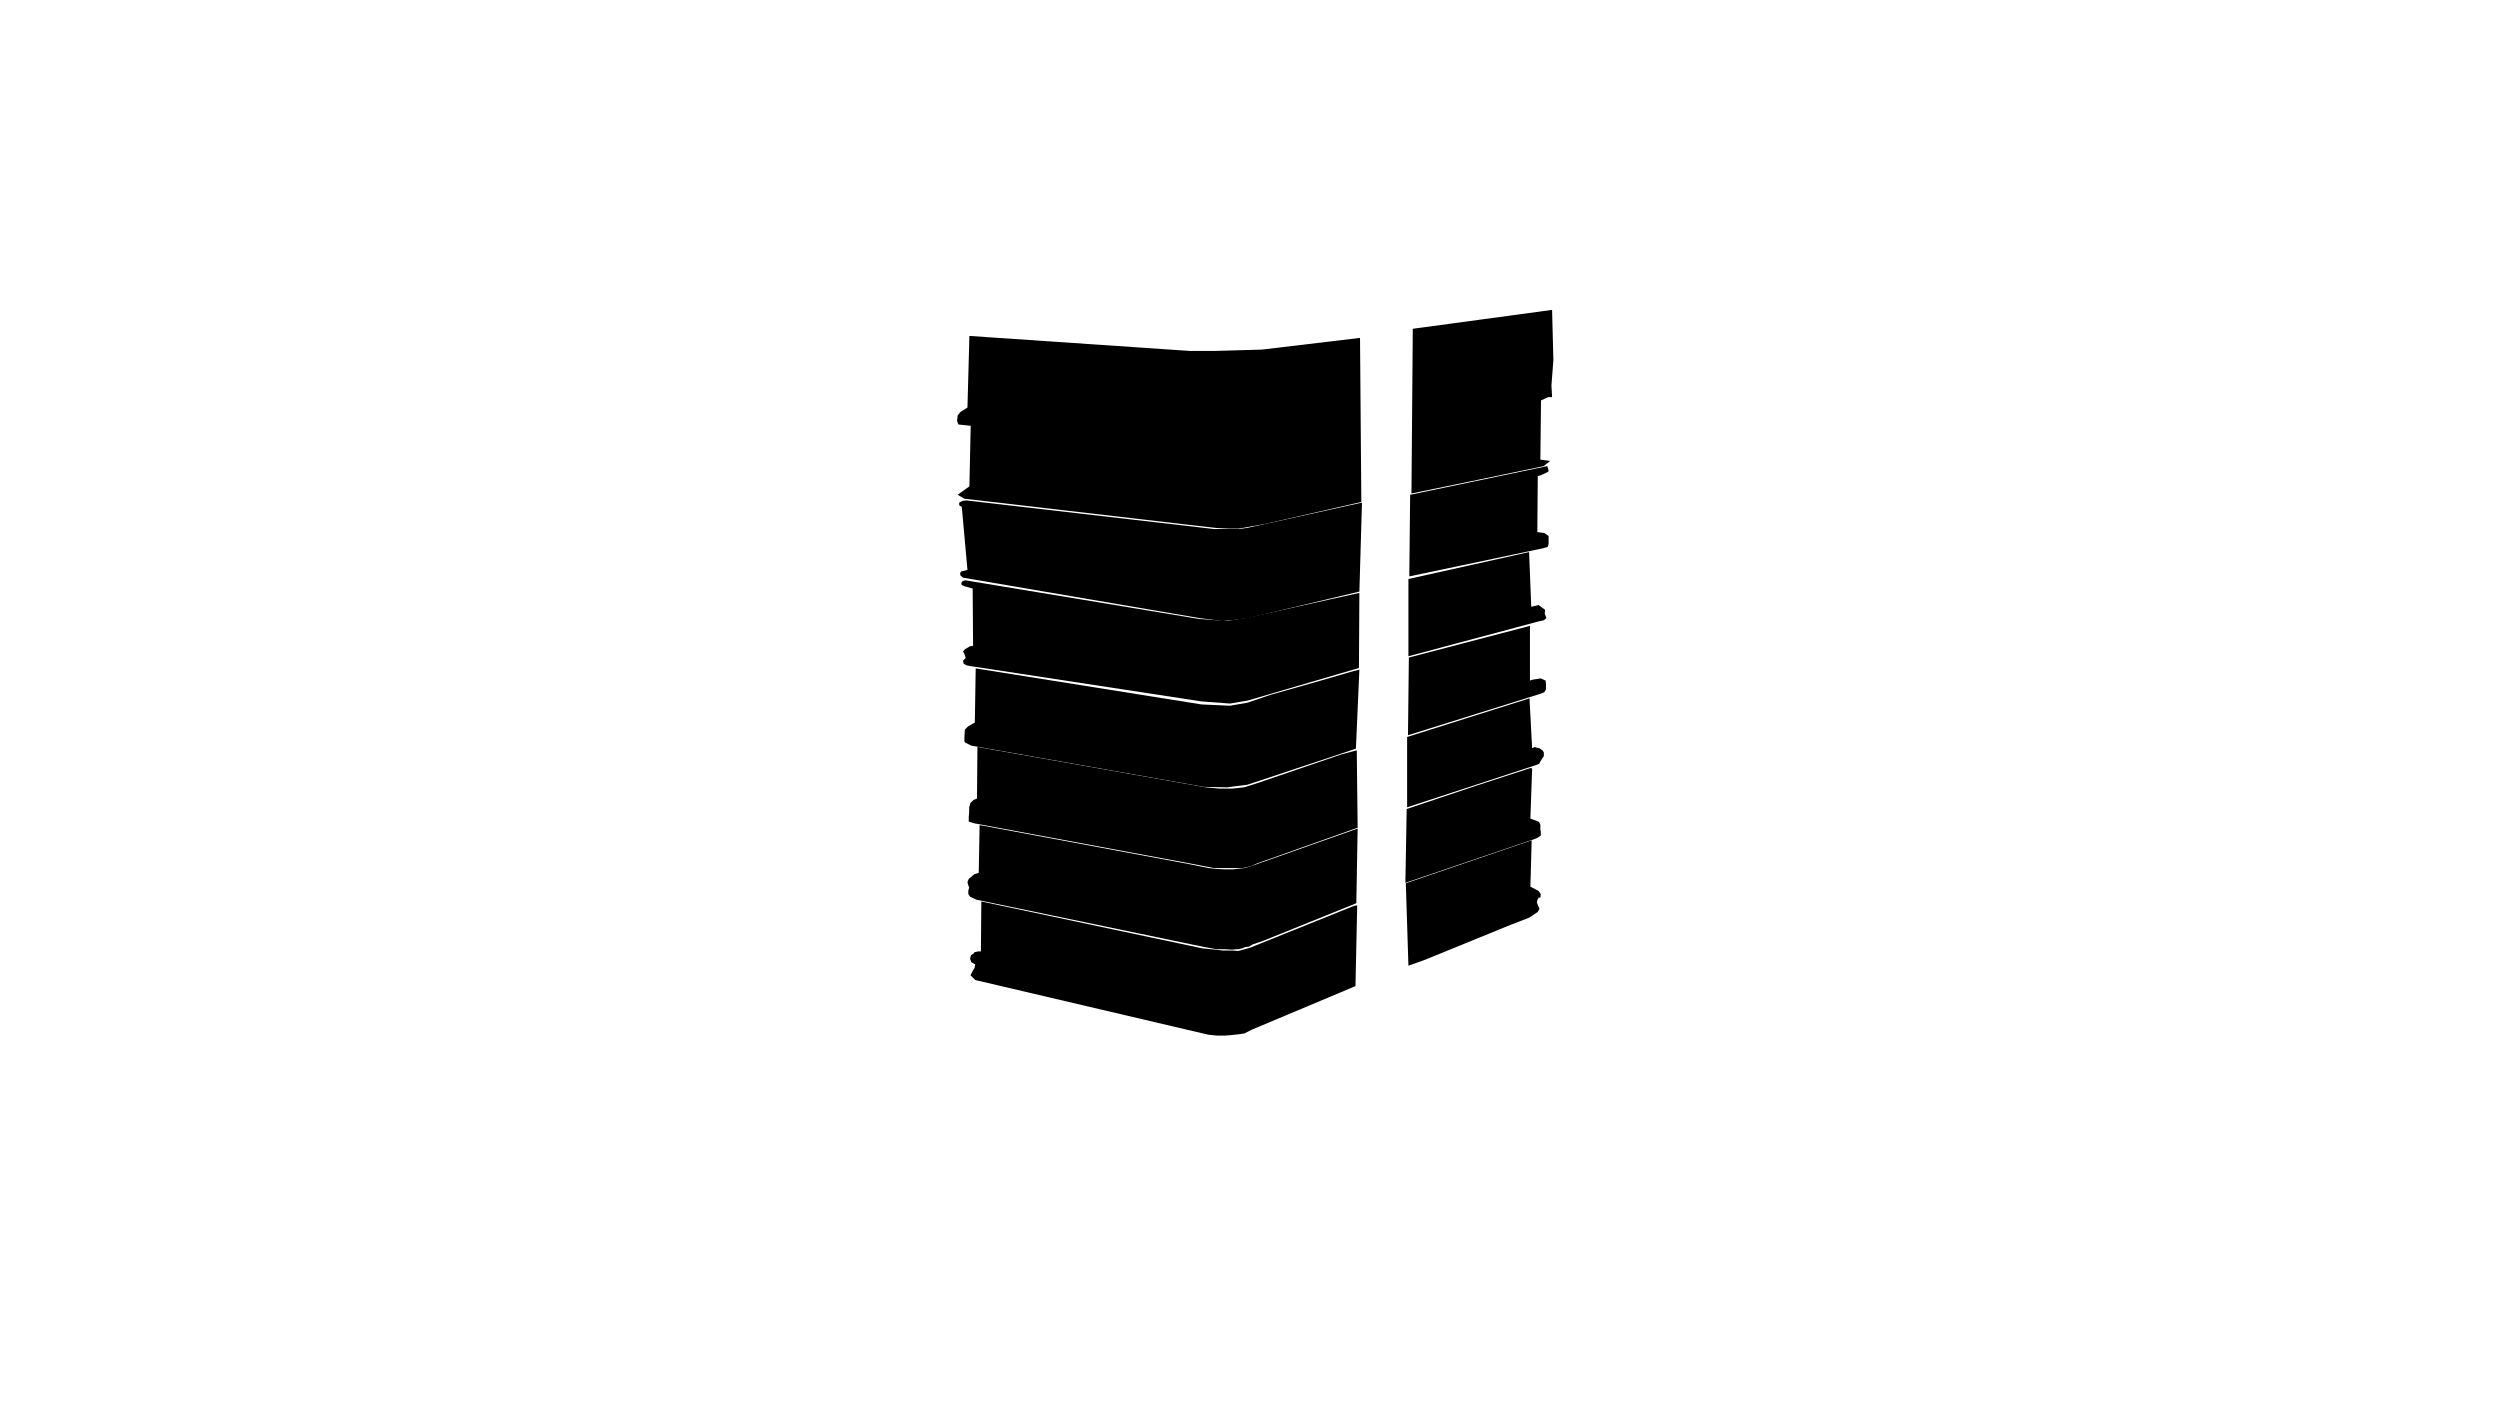
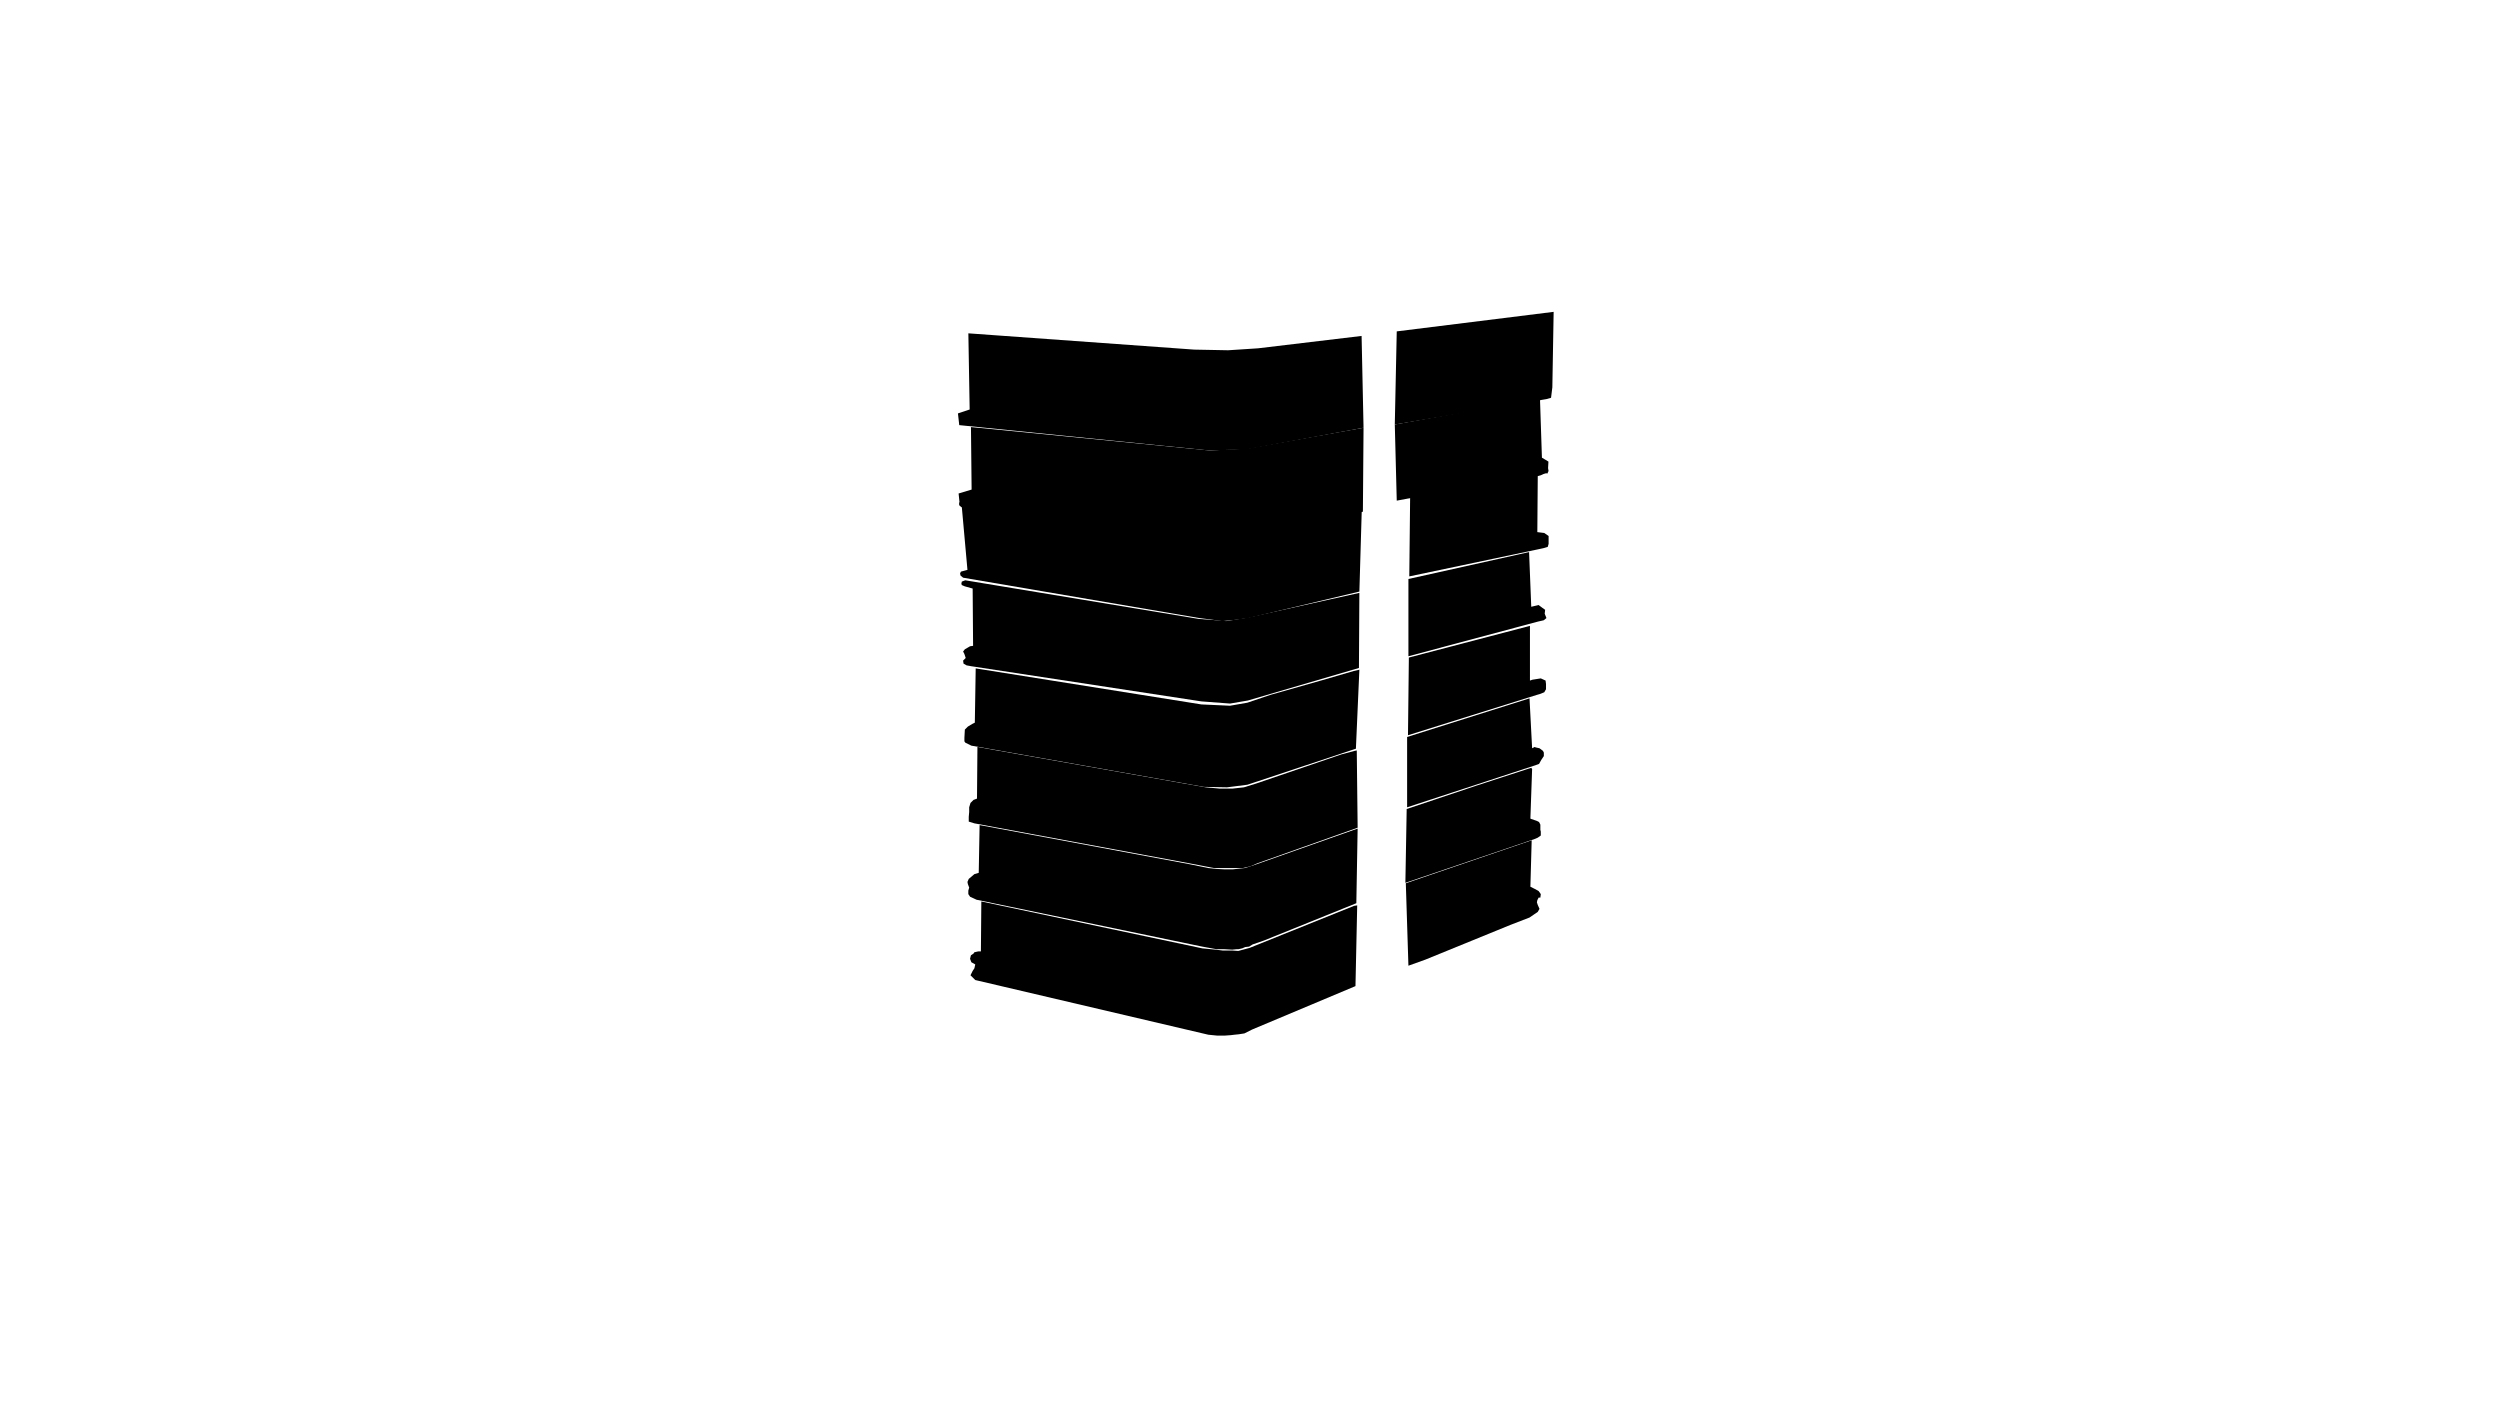
<svg xmlns="http://www.w3.org/2000/svg" viewBox="0 0 1920 1080" version="1.0" preserveAspectRatio="xMidYMid slice">
  <polygon data-id="30" data-sec="1" data-build="1" data-floor="3" class="s3d-svg__house js-s3d-svg__house" points="1042.333,695.333,1041,757.333,961.667,790.667,955.667,793.667,951.333,794.333,948,794.667,945.333,795,940.667,795.333,934.667,795.333,928,794.667,749,752.667,745.333,749,747,745.667,748.333,743.667,749,740.667,746,739,745,736.333,745.667,733.667,747.667,732.333,748.333,731.333,751.333,730.667,752.667,730.667,753.333,730.667,753.667,692.333,923.333,728.333,933.667,729.333,939,730,943.333,730,946.333,730,951,730.333,959.667,728,1040,695.667" />
  <polygon data-id="33" data-sec="1" data-build="1" data-floor="3" class="s3d-svg__house js-s3d-svg__house" points="1079.667,678.333,1081.667,741.667,1094.667,737,1160,710.333,1174.667,704.667,1181,700.333,1182.333,698,1181,695,1180.333,693,1180.667,691.333,1181.667,689.333,1183,689.333,1183.333,686.667,1181.667,684.333,1178.667,682.667,1175.333,681,1176.333,645.333" />
  <polygon data-id="34" data-sec="1" data-build="1" data-floor="4" class="s3d-svg__house js-s3d-svg__house" points="1042.667,636.333,1041.667,693.667,970.667,722.333,962,725.333,959.333,727,956.333,727.333,954,728.333,951,729,949.667,729,946.333,729.333,940.333,729,934.333,729,923.333,727,750,691,745,688.667,743.667,686.667,743.667,684,744.333,681.667,743.333,679,743,677.333,744,675,748.333,671.333,751.667,670.333,752.333,633.667,913.333,663.667,928,666.667,934.333,667.333,940.667,667.667,946.667,667.667,956,666.667,963.333,664.333" />
  <polygon data-id="37" data-sec="1" data-build="1" data-floor="4" class="s3d-svg__house js-s3d-svg__house" points="1080.333,621.333,1079.333,678,1178.667,644.333,1181,643.333,1183.333,641.667,1183.333,640.667,1183.333,639.333,1183.333,638.667,1183,637.333,1183,633.667,1183,633.333,1182,631.333,1180,630.333,1176,629,1175.333,628.667,1176.667,590.667,1176,589.667,1134,603.333" />
  <polygon data-id="38" data-sec="1" data-build="1" data-floor="5" class="s3d-svg__house js-s3d-svg__house" points="1042,576.333,1042.667,635.667,965.667,663,960.333,665.333,954.333,666.667,946.333,666.667,932.333,666.667,913.333,663,748.333,632.333,744,631,744,629.333,744,627.333,744.333,623.667,744.333,620,745.333,616.667,746.333,615.667,747.667,614.333,750.333,613.333,750.667,573.667,926,604.667,937,605.667,946.333,605.667,955.333,604.667,965,601.667,1030.333,579.333,1040.333,576.667" />
  <polygon data-id="41" data-sec="1" data-build="1" data-floor="5" class="s3d-svg__house js-s3d-svg__house" points="1080.667,566,1080.667,620,1179.333,587.667,1182,586.667,1183.667,583.667,1185.667,580.667,1185.667,578,1185,576.667,1182.333,574.667,1179.333,574,1178.667,573.667,1176.667,574.667,1174.667,536.333" />
  <polygon data-id="42" data-sec="1" data-build="1" data-floor="6" class="s3d-svg__house js-s3d-svg__house" points="1044,514.333,1041.333,575,958,602.667,942.333,604.667,924.667,604.333,746,572.667,741.333,570.333,740.667,569.333,740.667,566.667,741,560.333,743.333,558,746.667,556,748.667,555,749.333,513.333,922.667,541,944.667,542,958,539.667,975.667,533.667,1015.667,522.333,1039.667,515.333" />
  <polygon data-id="45" data-sec="1" data-build="1" data-floor="6" class="s3d-svg__house js-s3d-svg__house" points="1082,505,1081.333,564.667,1180.333,533.667,1182.667,533,1186,531.667,1187.333,529.333,1187.333,525.333,1187,522.667,1183.333,521,1177,522,1175,522.667,1175,480.667" />
  <polygon data-id="46" data-sec="1" data-build="1" data-floor="7" class="s3d-svg__house js-s3d-svg__house" points="1044,455.333,1043.667,513,958.333,538,944.667,540.333,922.667,538.667,746,511.667,742.333,511,740,509.667,739.667,507.333,741.667,505.333,740.667,502.333,739.667,500.333,741,498.667,745,496.333,747.333,496,747,452,741,450.333,738.667,449.333,738.333,448.333,738.667,446.667,741.333,445.667,920.667,475.333,941.667,477,958.333,474.333" />
  <polygon data-id="48" data-sec="1" data-build="1" data-floor="7" class="s3d-svg__house js-s3d-svg__house" points="1081.667,444.667,1081.667,504,1181.333,477.333,1184.333,476.667,1185.667,476.333,1187.667,474.667,1186.333,471.333,1186.667,468.333,1184.333,466.667,1181.667,464.667,1176,466,1174.333,424" />
  <polygon data-id="49" data-sec="1" data-build="1" data-floor="8" class="s3d-svg__house js-s3d-svg__house" points="1046,386,1044,454.333,958.667,474.667,946.333,476.333,938.667,477,929,475.667,921,474.667,739.667,443.667,737.667,442,737.333,440.333,738,439,743,437.667,738.667,389.333,736.667,388,736.667,386,739.333,384.667,742,384.333,932.667,406.333,944.333,406,951.667,406.333,958.333,405.333" />
  <polygon data-id="51" data-sec="1" data-build="1" data-floor="8" class="s3d-svg__house js-s3d-svg__house" points="1083,380,1082.333,442.667,1180.667,422,1185.333,421,1188.667,420,1189.333,417.667,1189.333,411.667,1186,409.333,1180.667,408.667,1181,365.667,1183.333,365,1187,363.333,1189.333,362,1189,360,1188.333,358" />
-   <polygon data-id="52" data-sec="1" data-build="1" data-floor="9" class="s3d-svg__house js-s3d-svg__house" points="1044.5,259.5,1044.5,259.5,1045.5,385.5,1045.5,385.5,971,402.5,971,402.5,951,406,951,406,934,405.5,934,405.5,740.5,383,740.5,383,735.5,380,735.5,380,744.5,373.5,744.5,373.5,745.5,327,745.5,327,736,326,736,326,735,323,735,323,735.5,319,735.5,319,737.5,316.5,737.5,316.5,743,313,743,313,744.5,258,744.5,258,913.5,269.5,913.5,269.5,933.5,269.5,933.5,269.5,969,268.5,969,268.5" />
-   <polygon data-id="54" data-sec="1" data-build="1" data-floor="9" class="s3d-svg__house js-s3d-svg__house" points="1085,255,1085,255,1084,379,1084,379,1135,368.5,1135,368.5,1185.5,358,1185.5,358,1190.5,354,1190.5,354,1183,353,1183,353,1183.5,307.5,1183.5,307.5,1189,305,1189,305,1192,305,1192,305,1191.5,296,1191.5,296,1193,276.5,1193,276.5,1192,238,1192,238,1085,252.5,1085,252.5" />
+   <polygon data-id="54" data-sec="1" data-build="1" data-floor="9" class="s3d-svg__house js-s3d-svg__house" points="1047.2,328.5,1046.7,393,953.2,411.5,939.2,412.5,928.2,411.5,739.2,390,737.2,388.5,736.2,379,746.2,376,745.7,328,929.2,346,958.2,344.5" />
+   <polygon data-id="15139" data-sec="1" data-build="1" data-floor="9" class="s3d-svg__house js-s3d-svg__house" points="1071.2,326,1072.7,384.5,1184.2,363.5,1188.7,363.5,1189.2,354.5,1184.2,351.5,1182.7,306" />
+   <polygon data-id="15140" data-sec="1" data-build="1" data-floor="10" class="s3d-svg__house js-s3d-svg__house" points="1047.2,328.5,958.2,345,929.2,346,736.7,326.5,735.7,317.5,744.7,314.5,743.7,256,917.2,268.5,943.2,269,966.2,267.5,1045.7,258" />
+   <polygon data-id="15141" data-sec="1" data-build="1" data-floor="10" class="s3d-svg__house js-s3d-svg__house" points="1072.7,254.5,1071.2,326,1187.7,306.5,1191.2,305.5,1192.2,297.5,1193.2,239.5" />
</svg>
